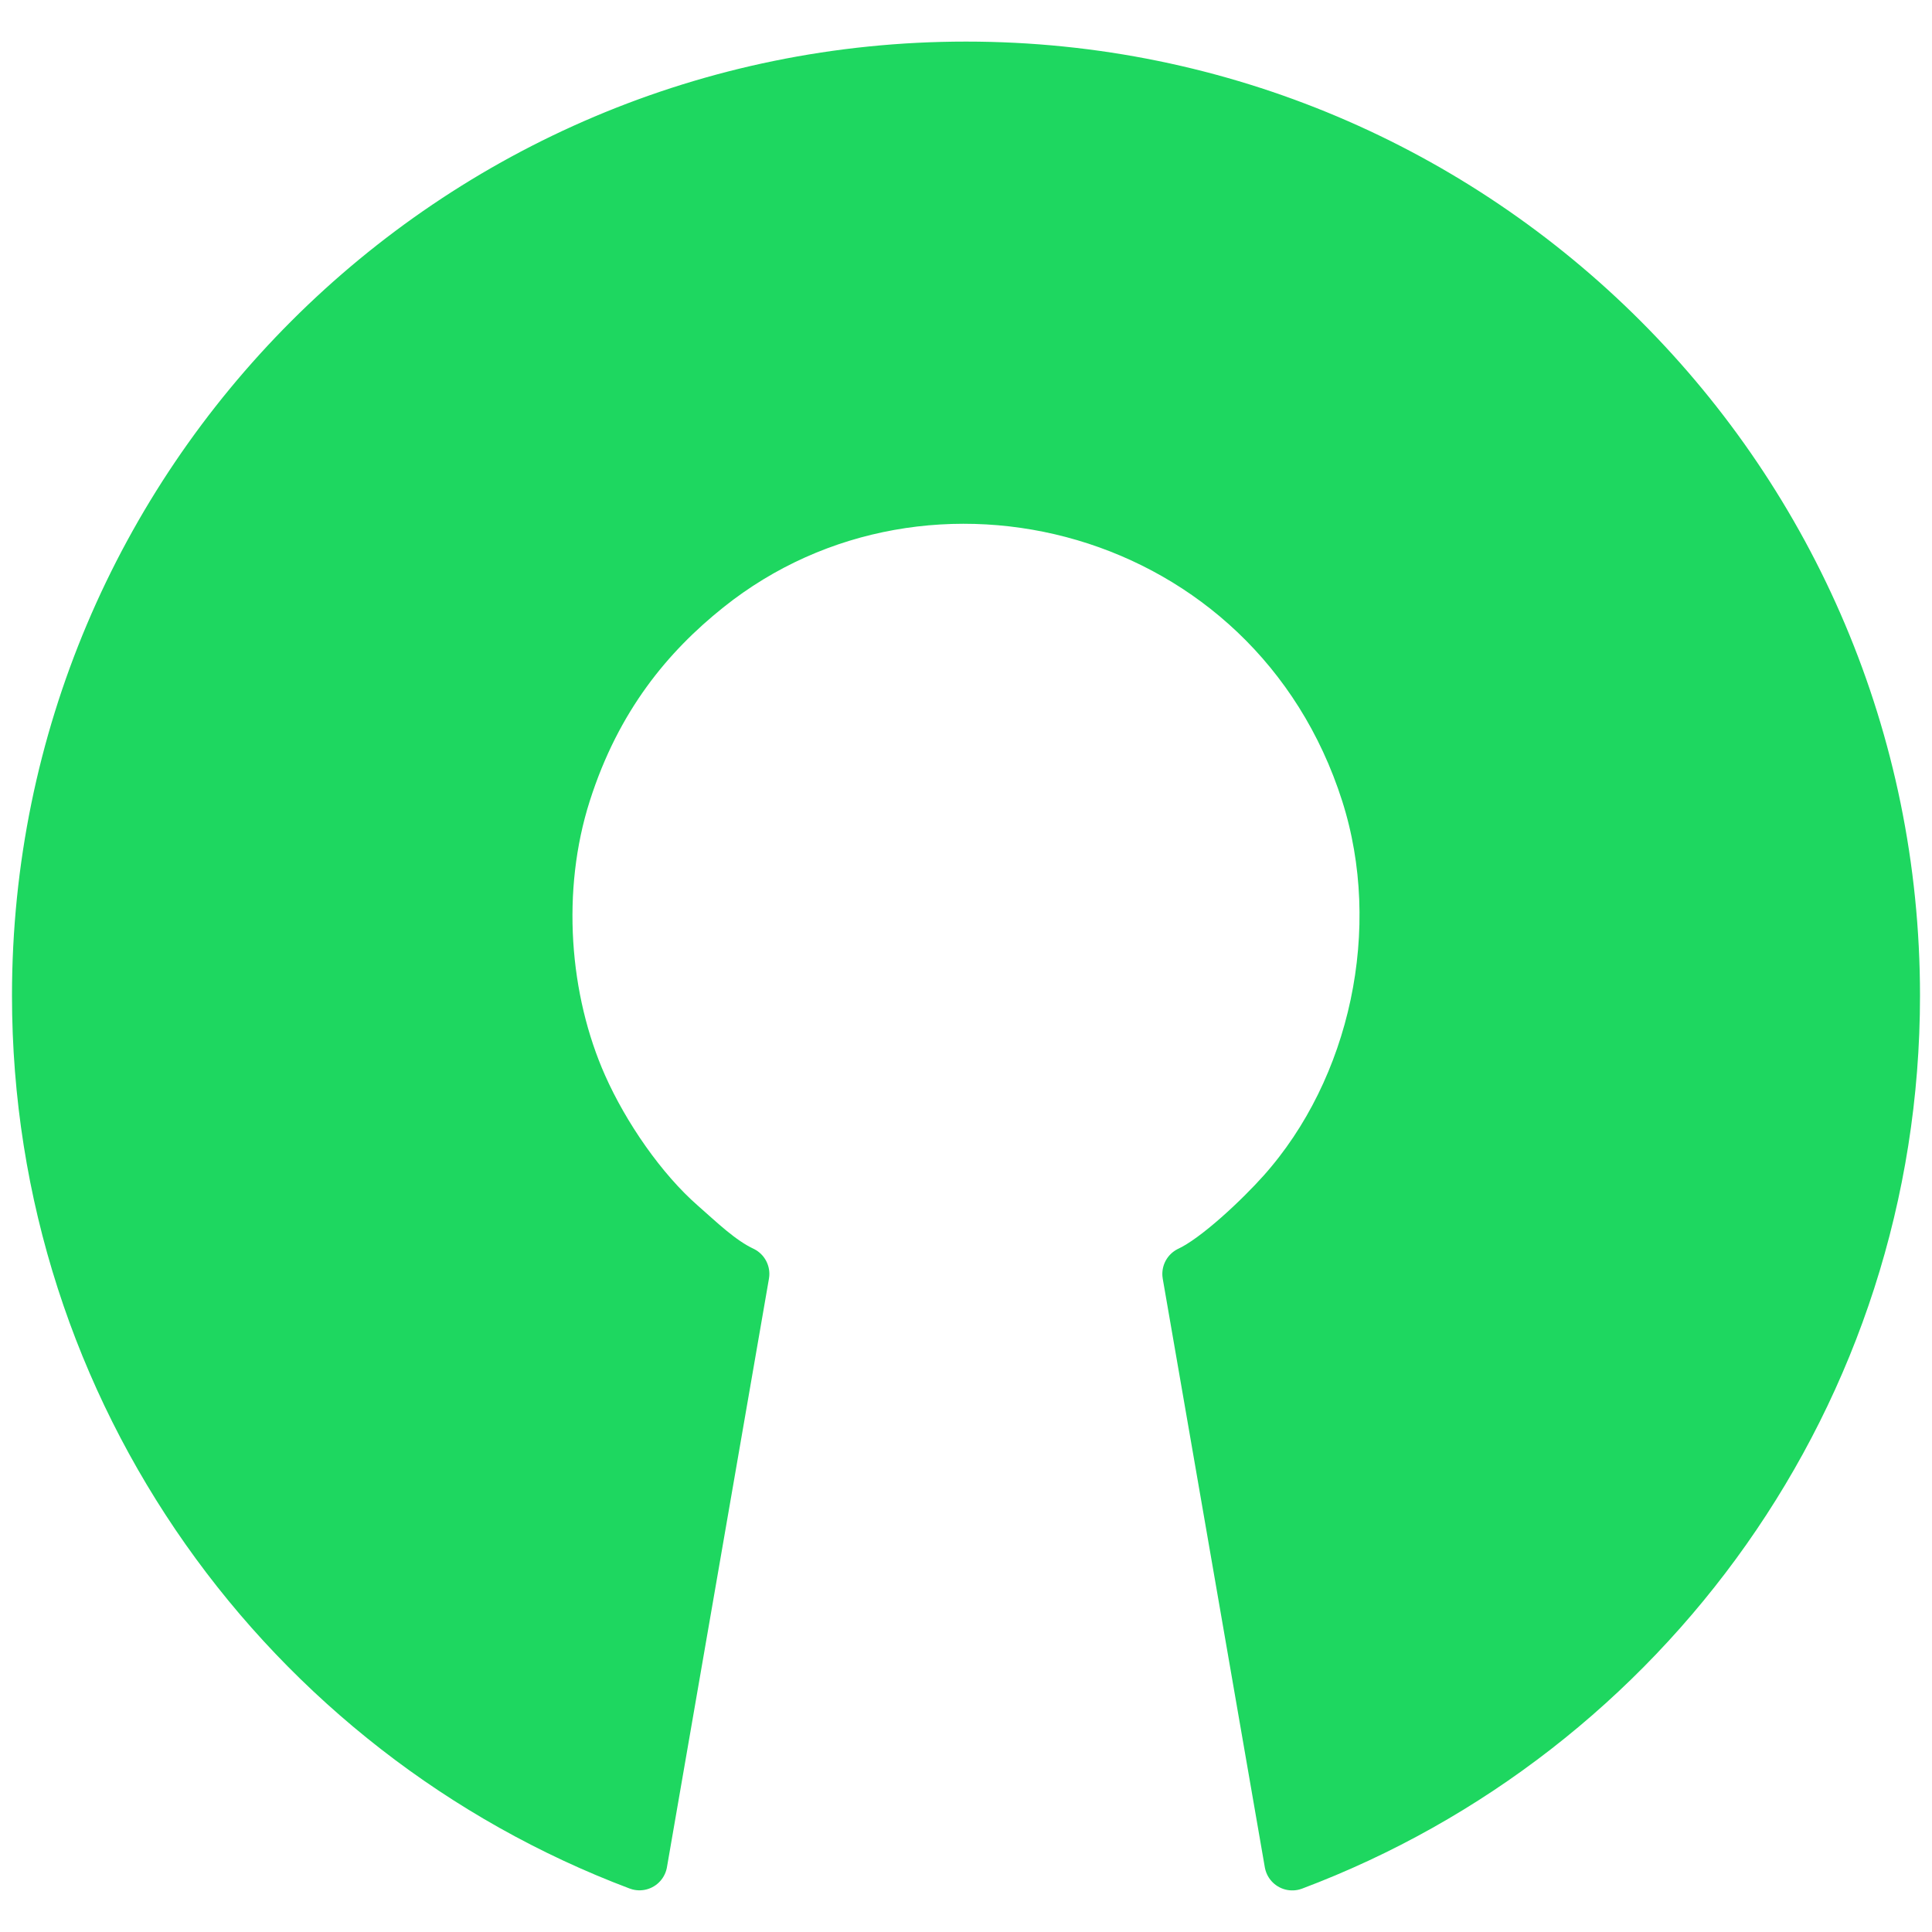
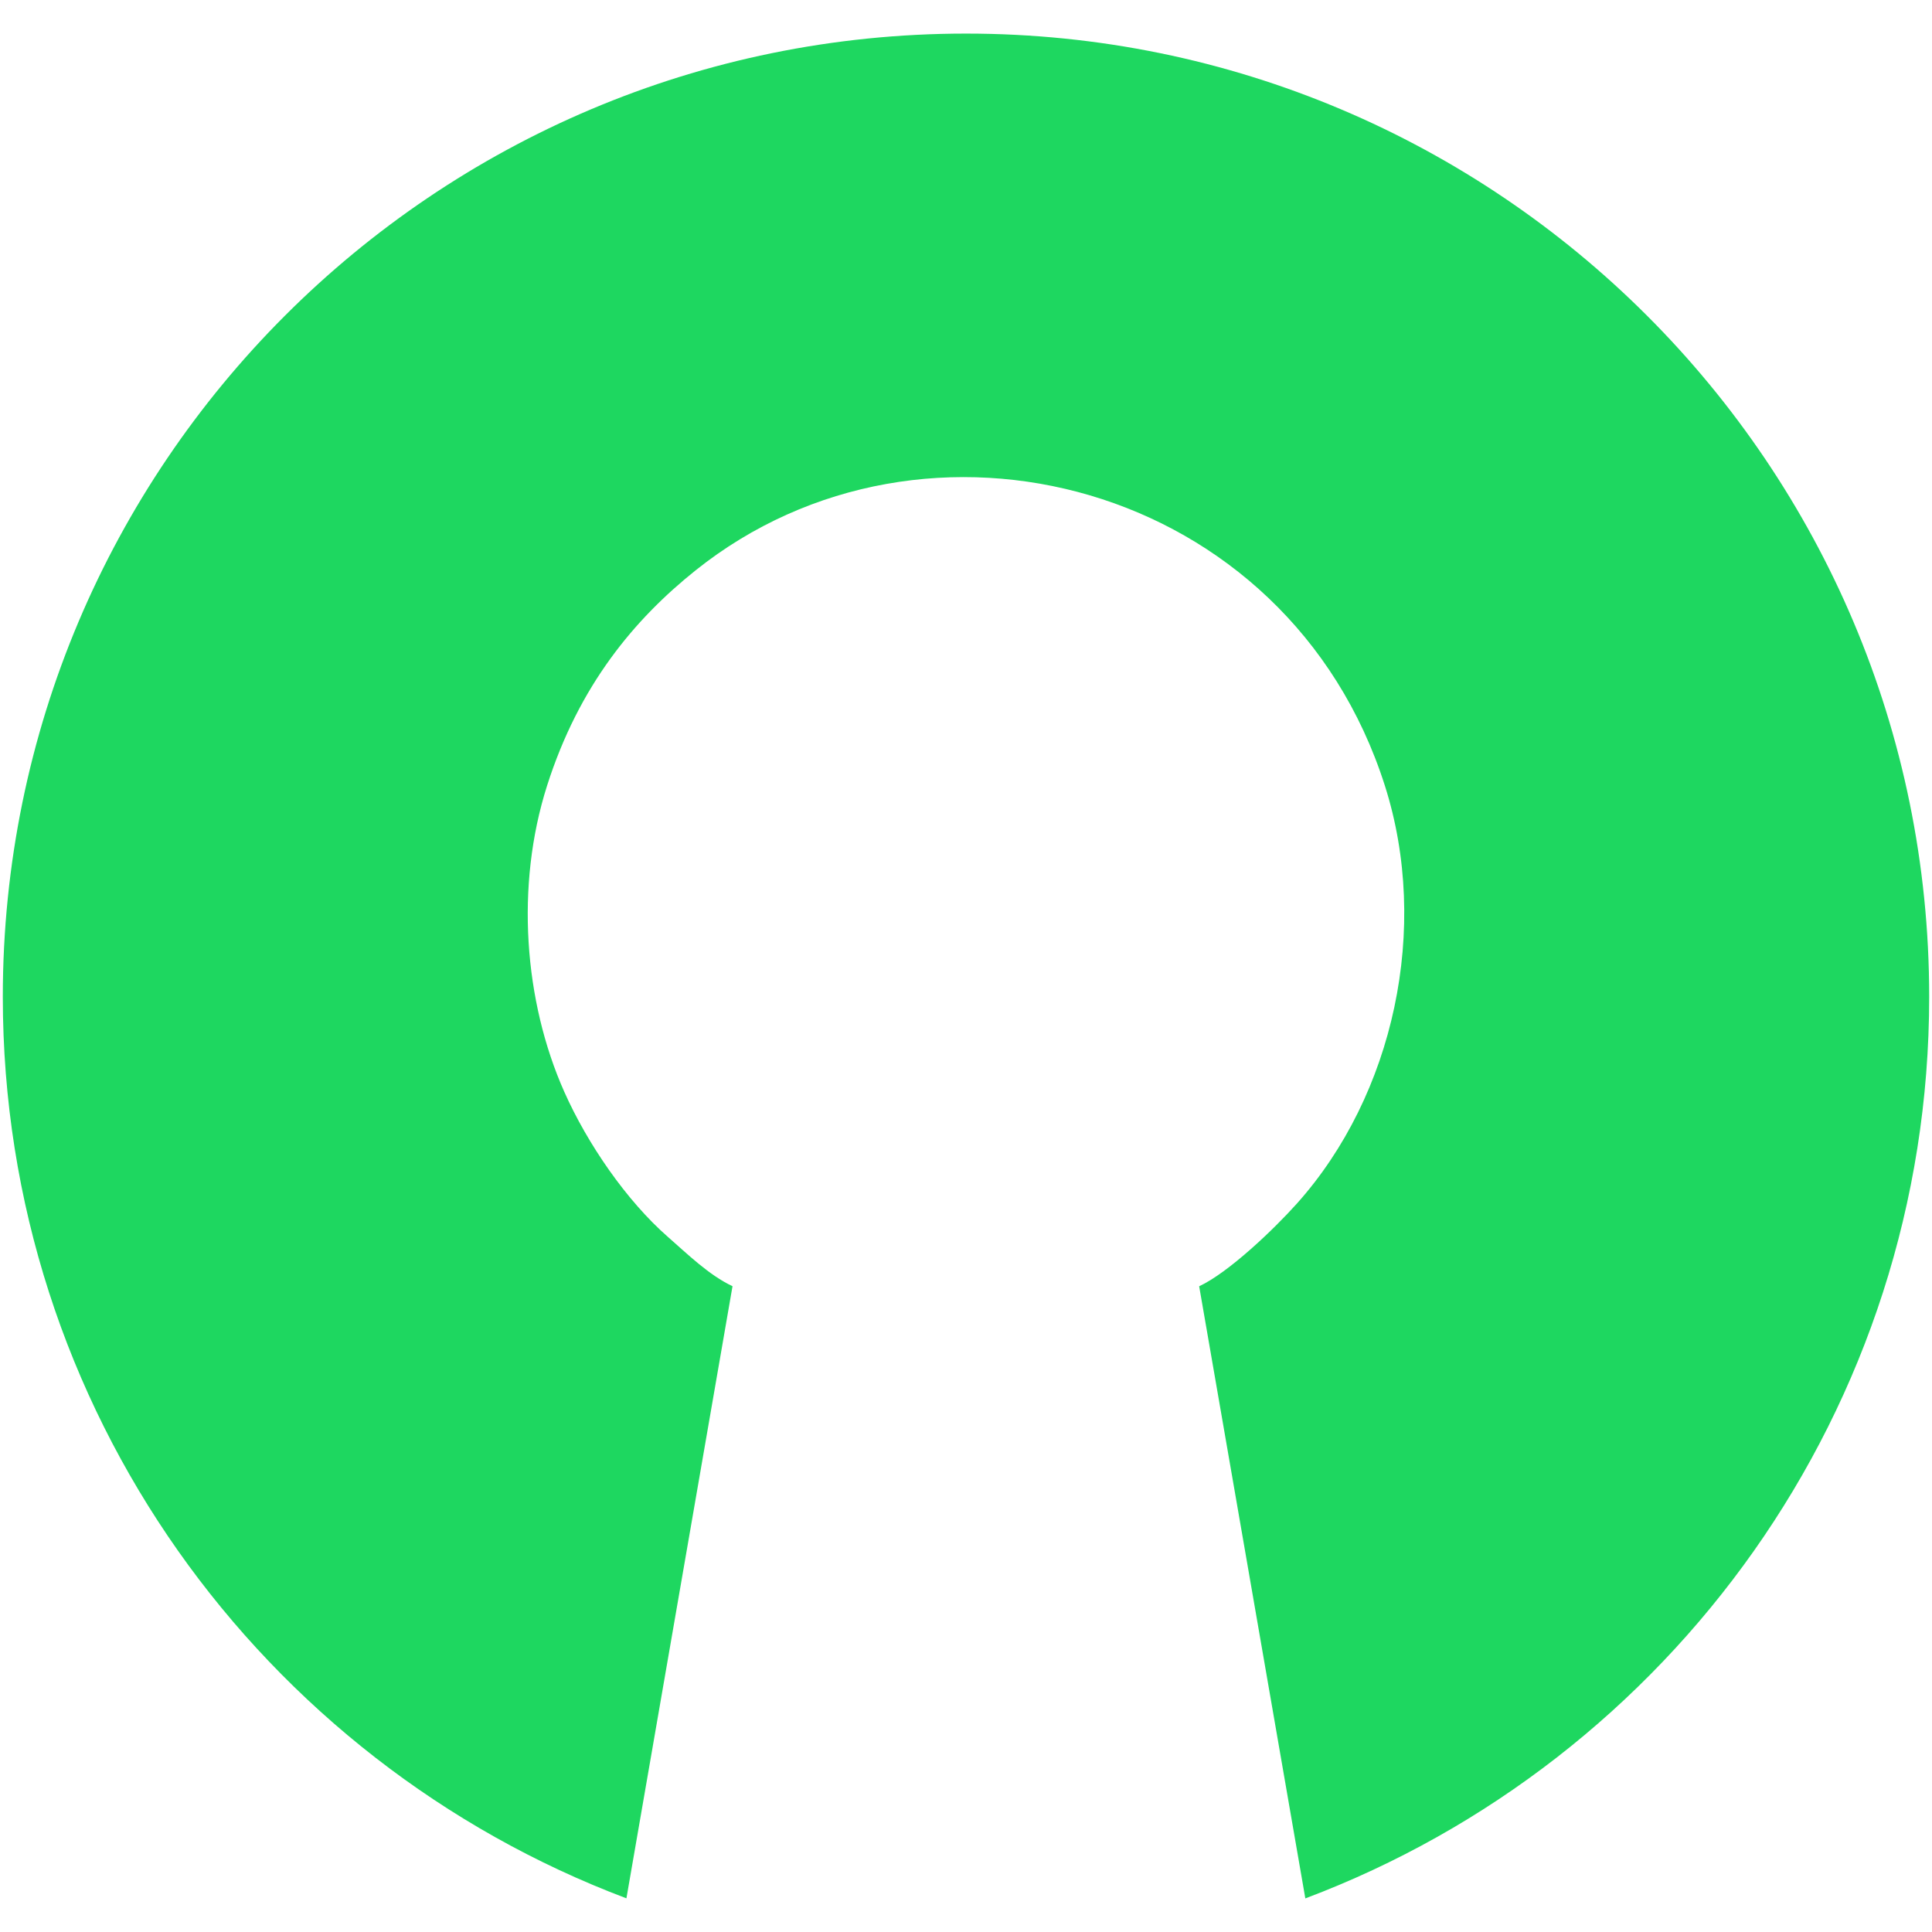
- <svg xmlns="http://www.w3.org/2000/svg" viewBox="3246.24 1536.67 5200 5200" role="img" aria-label="Ontiver">
-   <path fill="#1ED760" stroke="#1ED760" stroke-width="150" stroke-linejoin="round" d="M5846.24 1723.6c1376.69,0 2492.71,1116.02 2492.71,2492.71 0,1067.56 -671.18,1978.22 -1614.53,2333.43l-274.75 -1584.24c75.5,-35 192.78,-146.74 253.05,-214.15 251.56,-281.31 344.85,-713.66 227.47,-1081.64 -250.75,-786.03 -1190.62,-1031.4 -1783.98,-556.8 -158.16,126.5 -301.17,296.97 -384.06,556.8 -82.8,259.58 -59.55,558.6 44.25,792.07 59.94,134.83 161.01,282.21 268.94,376.51 48.99,42.8 105.46,98.39 166.64,127.07l-274.56 1584.15c-943.02,-355.37 -1613.91,-1265.87 -1613.91,-2333.2 0,-1376.69 1116.02,-2492.71 2492.71,-2492.71z" />
+ <svg xmlns="http://www.w3.org/2000/svg" viewBox="3346.24 1636.67 5000 5000" role="img" aria-label="Ontiver">
+   <path fill="#1ED760" d="M5846.24 1723.6c1376.69,0 2492.71,1116.02 2492.71,2492.71 0,1067.56 -671.18,1978.22 -1614.53,2333.43l-274.75 -1584.24c75.5,-35 192.78,-146.74 253.05,-214.15 251.56,-281.31 344.85,-713.66 227.47,-1081.64 -250.75,-786.03 -1190.62,-1031.4 -1783.98,-556.8 -158.16,126.5 -301.17,296.97 -384.06,556.8 -82.8,259.58 -59.55,558.6 44.25,792.07 59.94,134.83 161.01,282.21 268.94,376.51 48.99,42.8 105.46,98.39 166.64,127.07l-274.56 1584.15c-943.02,-355.37 -1613.91,-1265.87 -1613.91,-2333.2 0,-1376.69 1116.02,-2492.71 2492.71,-2492.71z" />
</svg>
